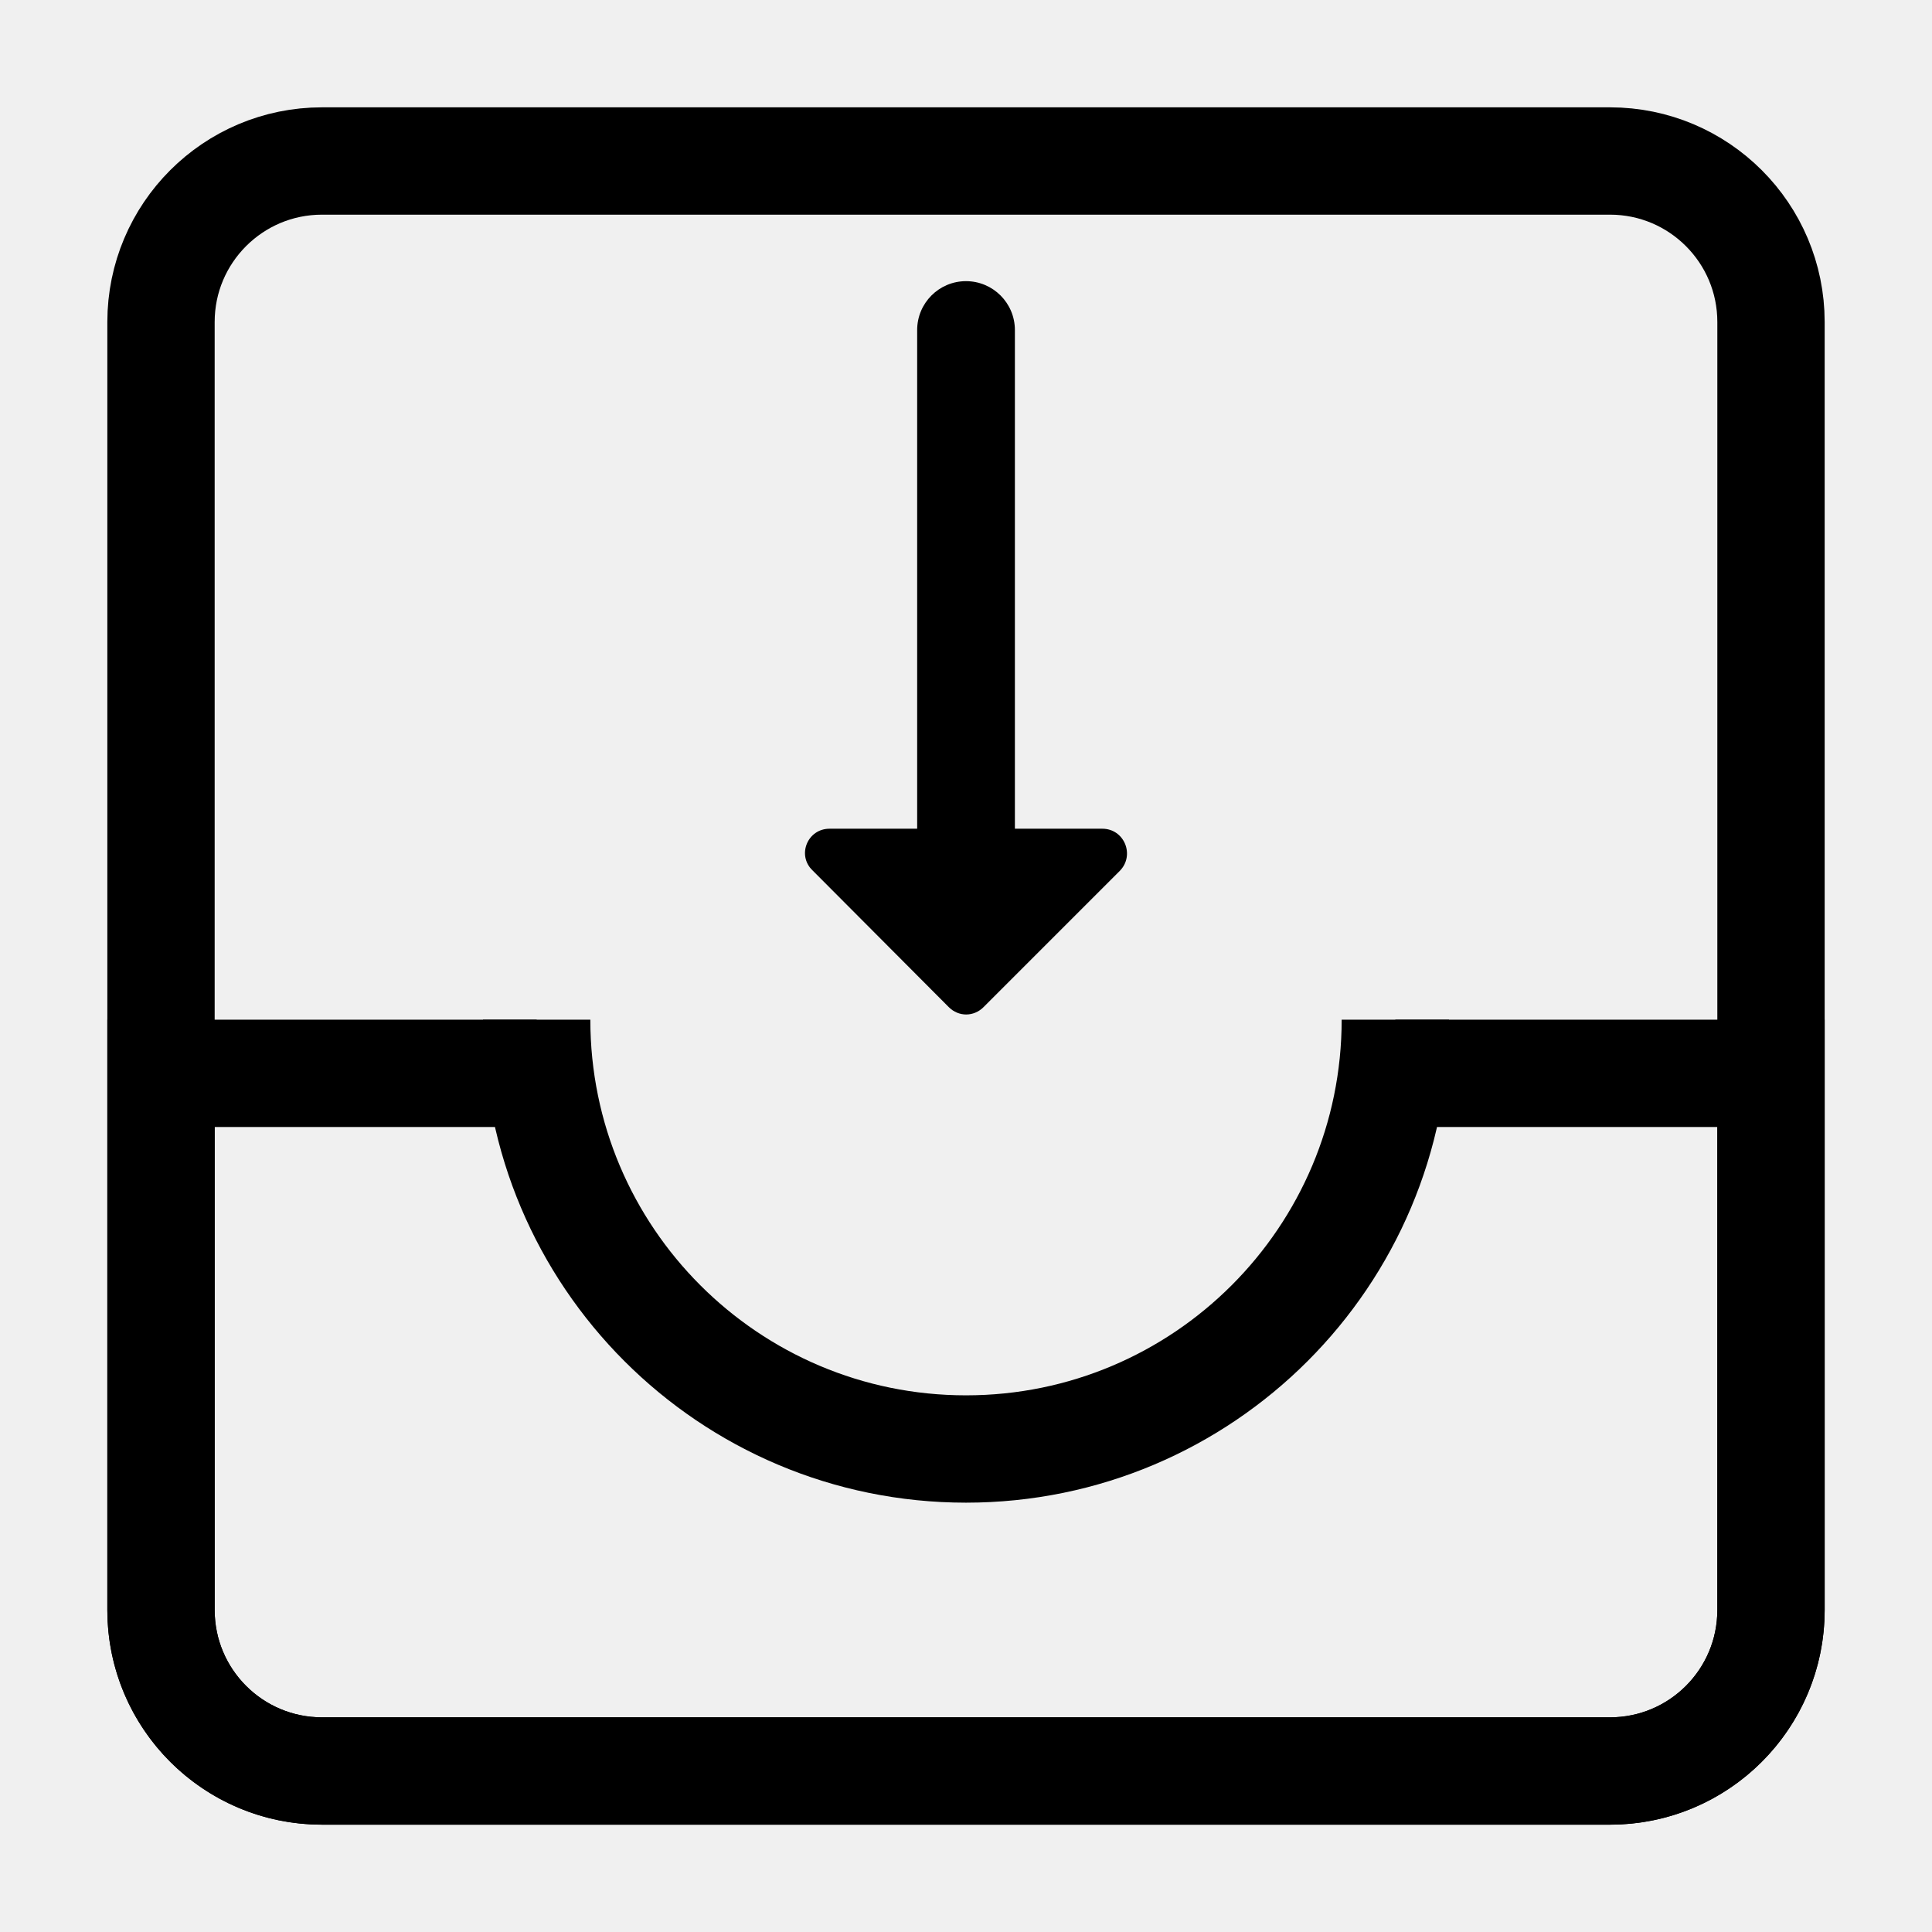
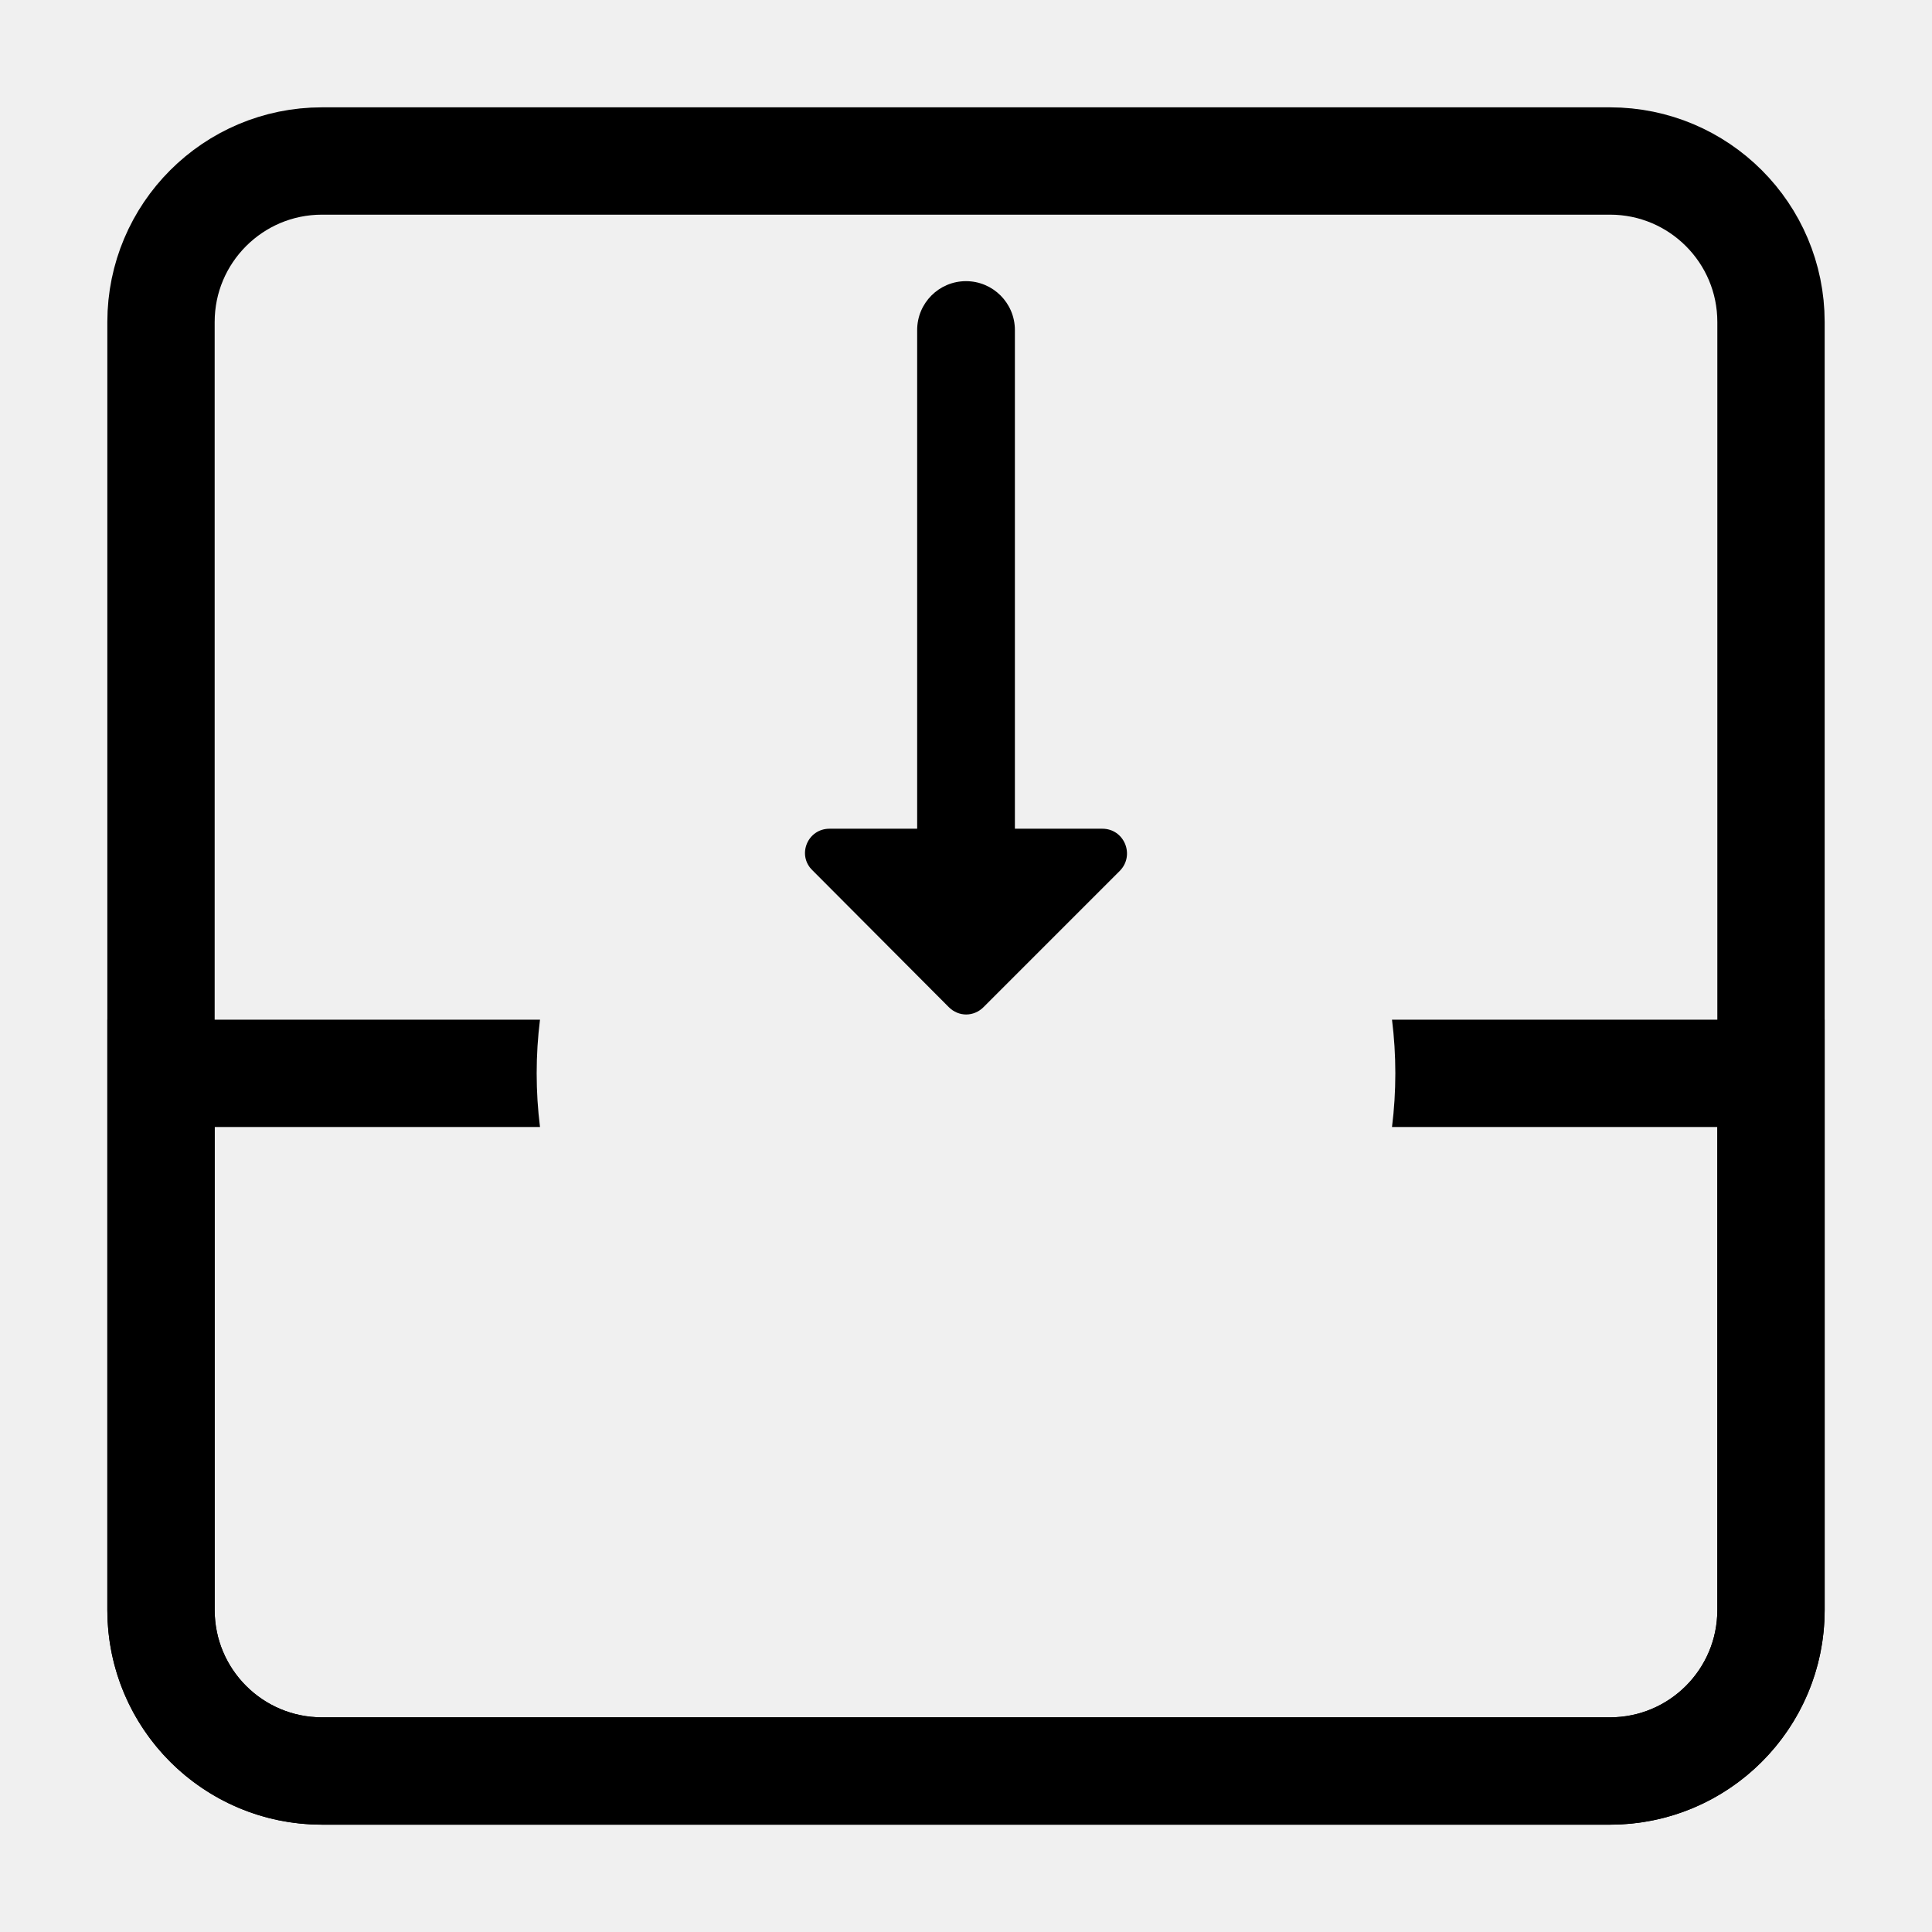
<svg xmlns="http://www.w3.org/2000/svg" width="36" height="36" viewBox="0 0 36 36" fill="none">
  <path fill-rule="evenodd" clip-rule="evenodd" d="M17.68 18.767C17.862 18.949 18.144 18.949 18.326 18.767L20.868 16.225C21.151 15.934 20.95 15.442 20.54 15.442H18.911V6.15C18.911 5.647 18.503 5.239 18 5.239C17.497 5.239 17.09 5.647 17.09 6.15V15.442H15.457C15.047 15.442 14.846 15.934 15.138 16.216L17.68 18.767Z" fill="black" />
  <mask id="path-2-inside-1" fill="white">
-     <path fill-rule="evenodd" clip-rule="evenodd" d="M25.748 21C25.913 20.361 26 19.691 26 19H32H34V21V30C34 32.209 32.209 34 30 34H6C3.791 34 2 32.209 2 30V21V19H4H10C10 19.691 10.088 20.361 10.252 21H6H4V23V30C4 31.105 4.895 32 6 32H30C31.105 32 32 31.105 32 30V23V21H30H25.748Z" />
+     <path fill-rule="evenodd" clip-rule="evenodd" d="M25.938 21H30H32V23V30C32 31.105 31.105 32 30 32H6C4.895 32 4 31.105 4 30V23V21H6H10.062C10.021 20.672 10 20.339 10 20C10 19.661 10.021 19.328 10.062 19H4H2V21V30C2 32.209 3.791 34 6 34H30C32.209 34 34 32.209 34 30V21V19H32H25.938C25.979 19.328 26 19.661 26 20C26 20.339 25.979 20.672 25.938 21Z" />
  </mask>
-   <path d="M26 19V18H25V19H26ZM25.748 21L24.779 20.751L24.458 22H25.748V21ZM34 19H35V18H34V19ZM2 19V18H1V19H2ZM10 19H11V18H10V19ZM10.252 21V22H11.542L11.22 20.751L10.252 21ZM4 21V20H3V21H4ZM32 21H33V20H32V21ZM25 19C25 19.606 24.923 20.192 24.779 20.751L26.716 21.249C26.902 20.529 27 19.775 27 19H25ZM26 20H32V18H26V20ZM32 20H34V18H32V20ZM33 19V21H35V19H33ZM33 21V30H35V21H33ZM33 30C33 31.657 31.657 33 30 33V35C32.761 35 35 32.761 35 30H33ZM30 33H6V35H30V33ZM6 33C4.343 33 3 31.657 3 30H1C1 32.761 3.239 35 6 35V33ZM3 30V21H1V30H3ZM3 21V19H1V21H3ZM2 20H4V18H2V20ZM4 20H10V18H4V20ZM11.22 20.751C11.077 20.192 11 19.606 11 19H9C9 19.775 9.098 20.529 9.284 21.249L11.22 20.751ZM10.252 20H6V22H10.252V20ZM6 20H4V22H6V20ZM3 21V23H5V21H3ZM3 23V30H5V23H3ZM3 30C3 31.657 4.343 33 6 33V31C5.448 31 5 30.552 5 30H3ZM6 33H30V31H6V33ZM30 33C31.657 33 33 31.657 33 30H31C31 30.552 30.552 31 30 31V33ZM33 30V23H31V30H33ZM33 23V21H31V23H33ZM32 20H30V22H32V20ZM30 20H25.748V22H30V20Z" fill="black" mask="url(#path-2-inside-1)" />
-   <path d="M26 19C26 23.418 22.418 27 18 27C13.582 27 10 23.418 10 19" stroke="black" stroke-width="2" />
+   <path d="M25.938 21L24.946 20.876L24.806 22H25.938V21ZM32 21H33V20H32V21ZM4 21V20H3V21H4ZM10.062 21V22H11.194L11.054 20.876L10.062 21ZM10.062 19L11.054 19.124L11.194 18H10.062V19ZM2 19V18H1V19H2ZM34 19H35V18H34V19ZM25.938 19V18H24.806L24.946 19.124L25.938 19ZM30 20H25.938V22H30V20ZM32 20H30V22H32V20ZM33 23V21H31V23H33ZM33 30V23H31V30H33ZM30 33C31.657 33 33 31.657 33 30H31C31 30.552 30.552 31 30 31V33ZM6 33H30V31H6V33ZM3 30C3 31.657 4.343 33 6 33V31C5.448 31 5 30.552 5 30H3ZM3 23V30H5V23H3ZM3 21V23H5V21H3ZM6 20H4V22H6V20ZM10.062 20H6V22H10.062V20ZM9 20C9 20.38 9.024 20.755 9.07 21.124L11.054 20.876C11.018 20.59 11 20.297 11 20H9ZM9.07 18.876C9.024 19.245 9 19.62 9 20H11C11 19.703 11.018 19.41 11.054 19.124L9.07 18.876ZM4 20H10.062V18H4V20ZM2 20H4V18H2V20ZM3 21V19H1V21H3ZM3 30V21H1V30H3ZM6 33C4.343 33 3 31.657 3 30H1C1 32.761 3.239 35 6 35V33ZM30 33H6V35H30V33ZM33 30C33 31.657 31.657 33 30 33V35C32.761 35 35 32.761 35 30H33ZM33 21V30H35V21H33ZM33 19V21H35V19H33ZM32 20H34V18H32V20ZM25.938 20H32V18H25.938V20ZM27 20C27 19.62 26.976 19.245 26.93 18.876L24.946 19.124C24.982 19.41 25 19.703 25 20H27ZM26.93 21.124C26.976 20.755 27 20.38 27 20H25C25 20.297 24.982 20.59 24.946 20.876L26.93 21.124Z" fill="black" mask="url(#path-2-inside-1)" />
  <rect x="3" y="3" width="30" height="30" rx="3" stroke="black" stroke-width="2" />
</svg>
